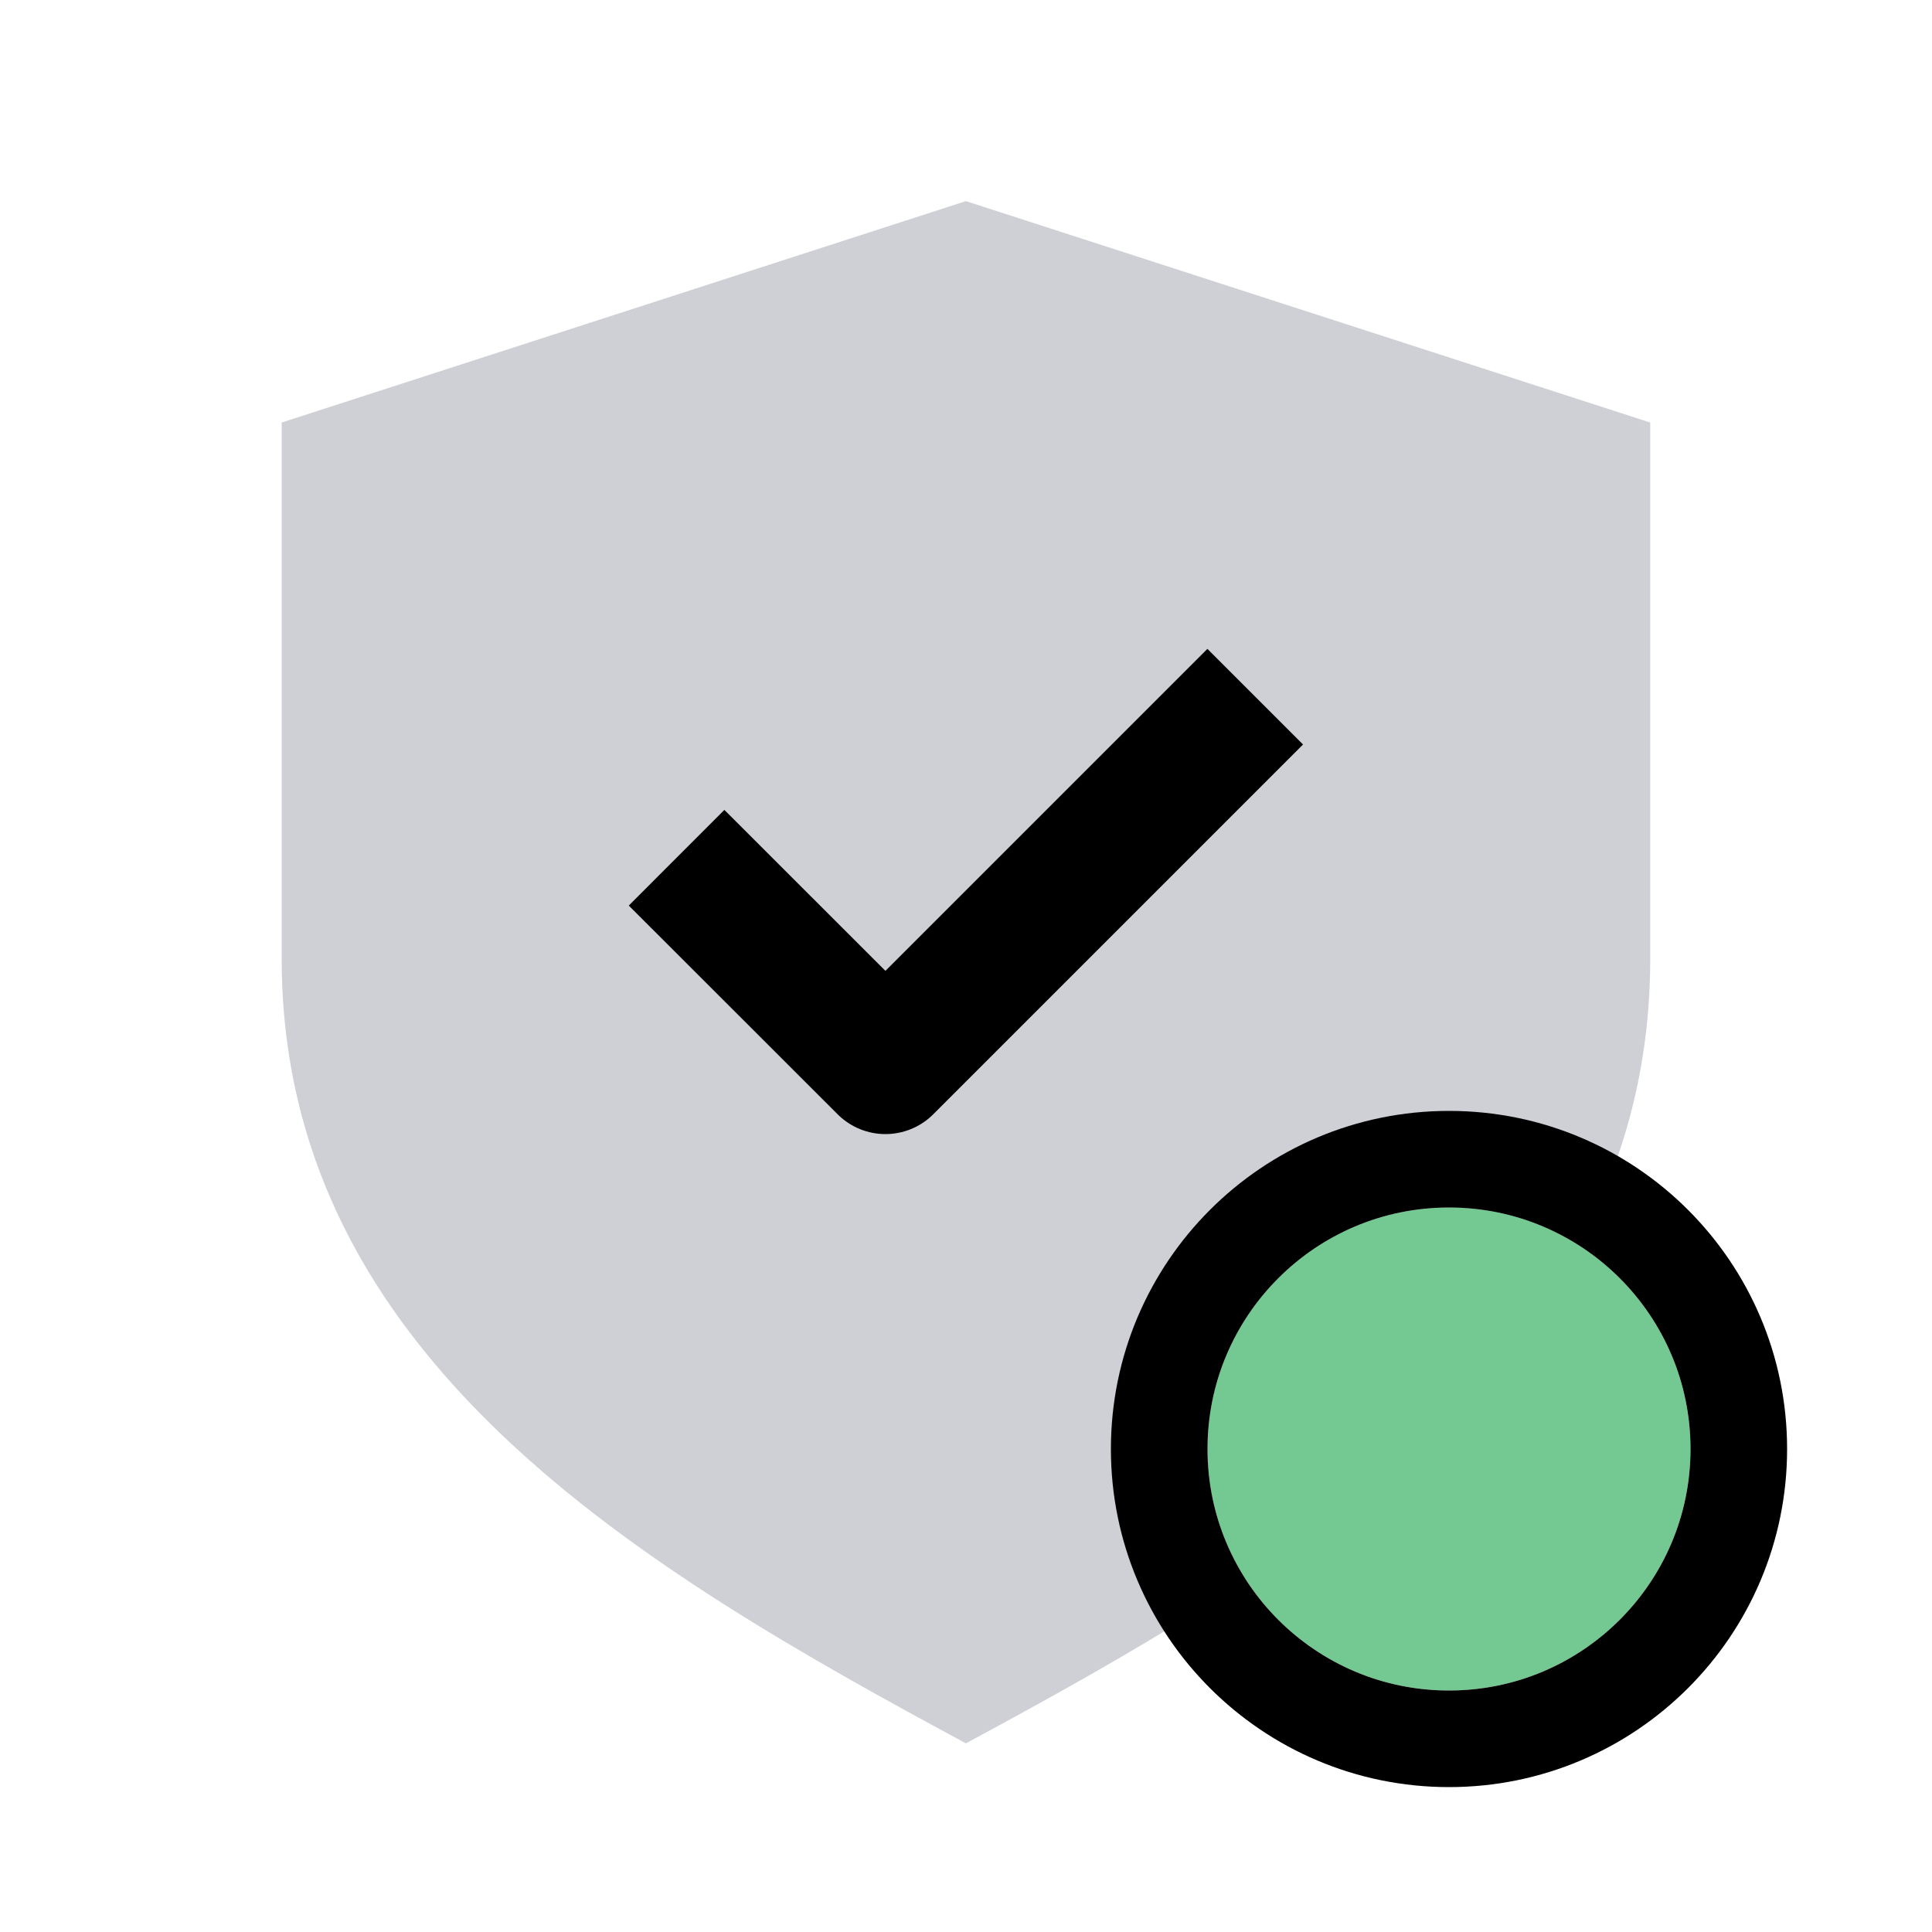
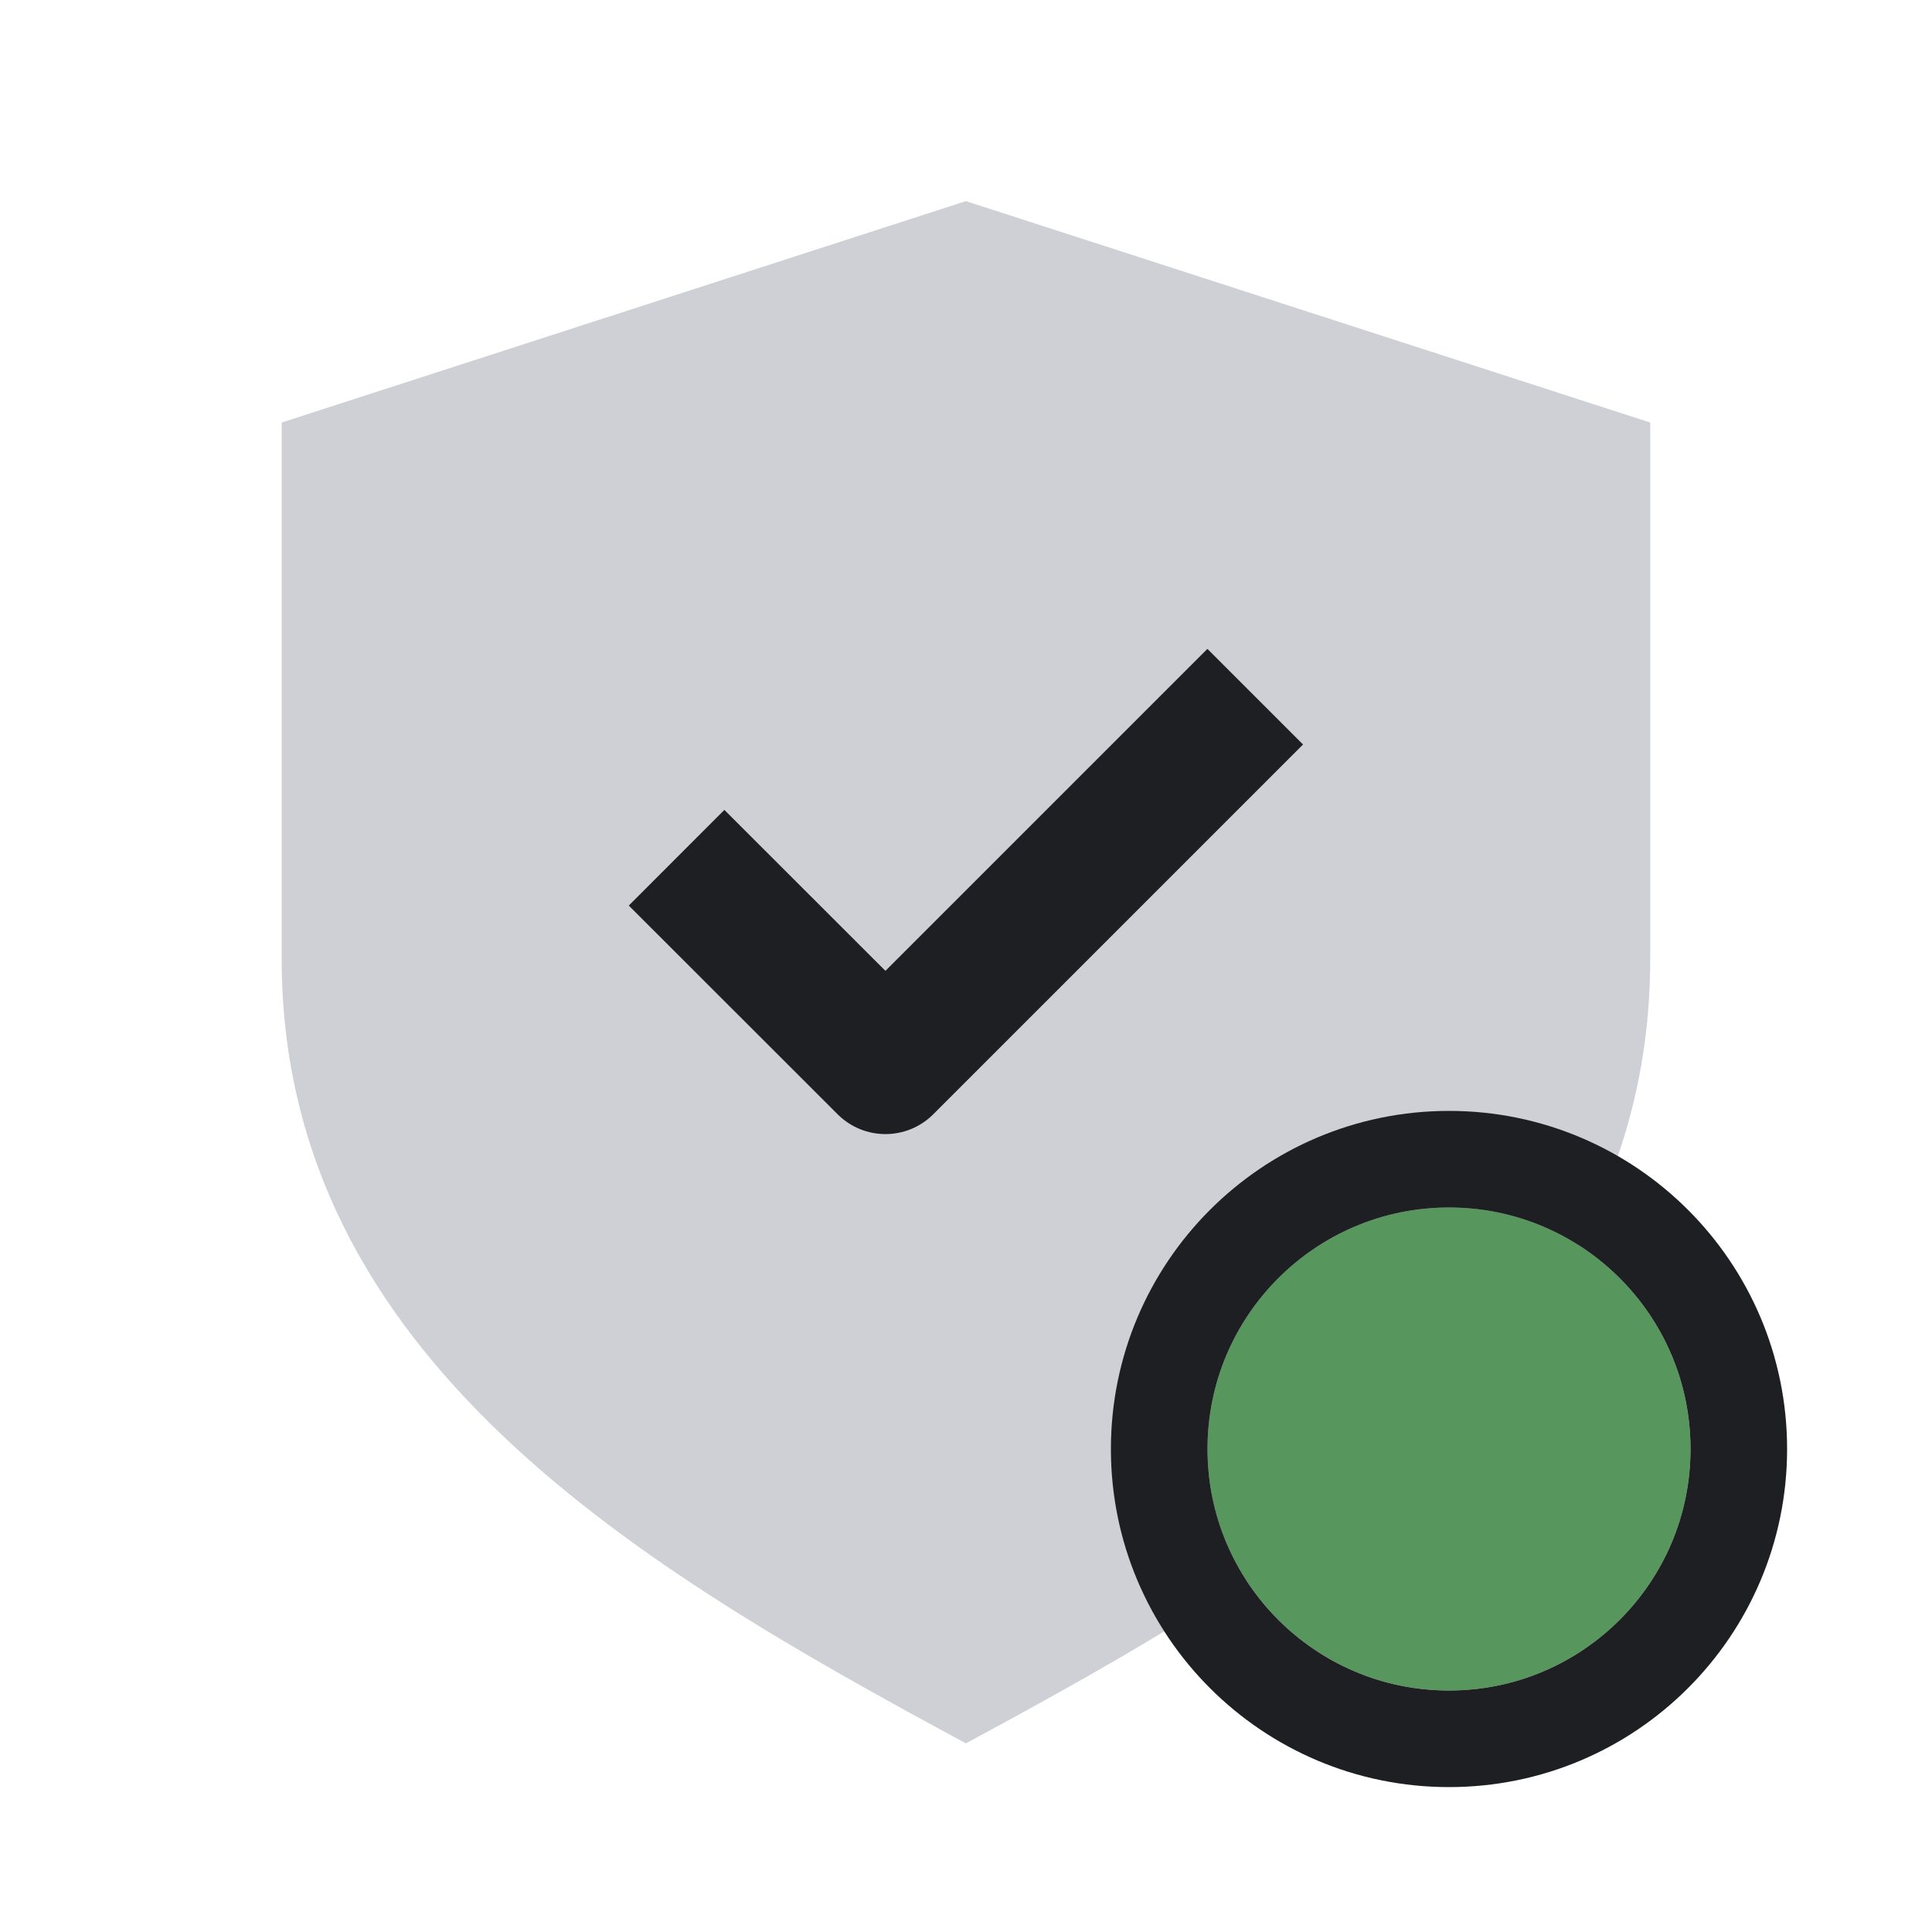
<svg xmlns="http://www.w3.org/2000/svg" width="16" height="16" viewBox="0 0 20 20" fill="none">
  <path d="M9.999 2.082L17.083 4.374V9.926C17.083 14.069 13.333 16.249 9.999 18.047C6.666 16.249 2.916 14.069 2.916 9.926V4.374L9.999 2.082Z" fill="#CED0D6" />
-   <path d="M7.499 9.374L9.166 11.04L12.499 7.707" stroke="#000000" stroke-width="1.4" stroke-linecap="square" stroke-linejoin="round" />
-   <circle cx="15" cy="15" r="2.5" fill="#73C991" />
-   <circle cx="15" cy="15" r="3" stroke="#000000" />
+   <path d="M7.499 9.374L9.166 11.04L12.499 7.707" stroke="#1E1F22" stroke-width="1.4" stroke-linecap="square" stroke-linejoin="round" />
+   <circle cx="15" cy="15" r="2.5" fill="#57965C" />
+   <circle cx="15" cy="15" r="3" stroke="#1E1F22" />
</svg>
